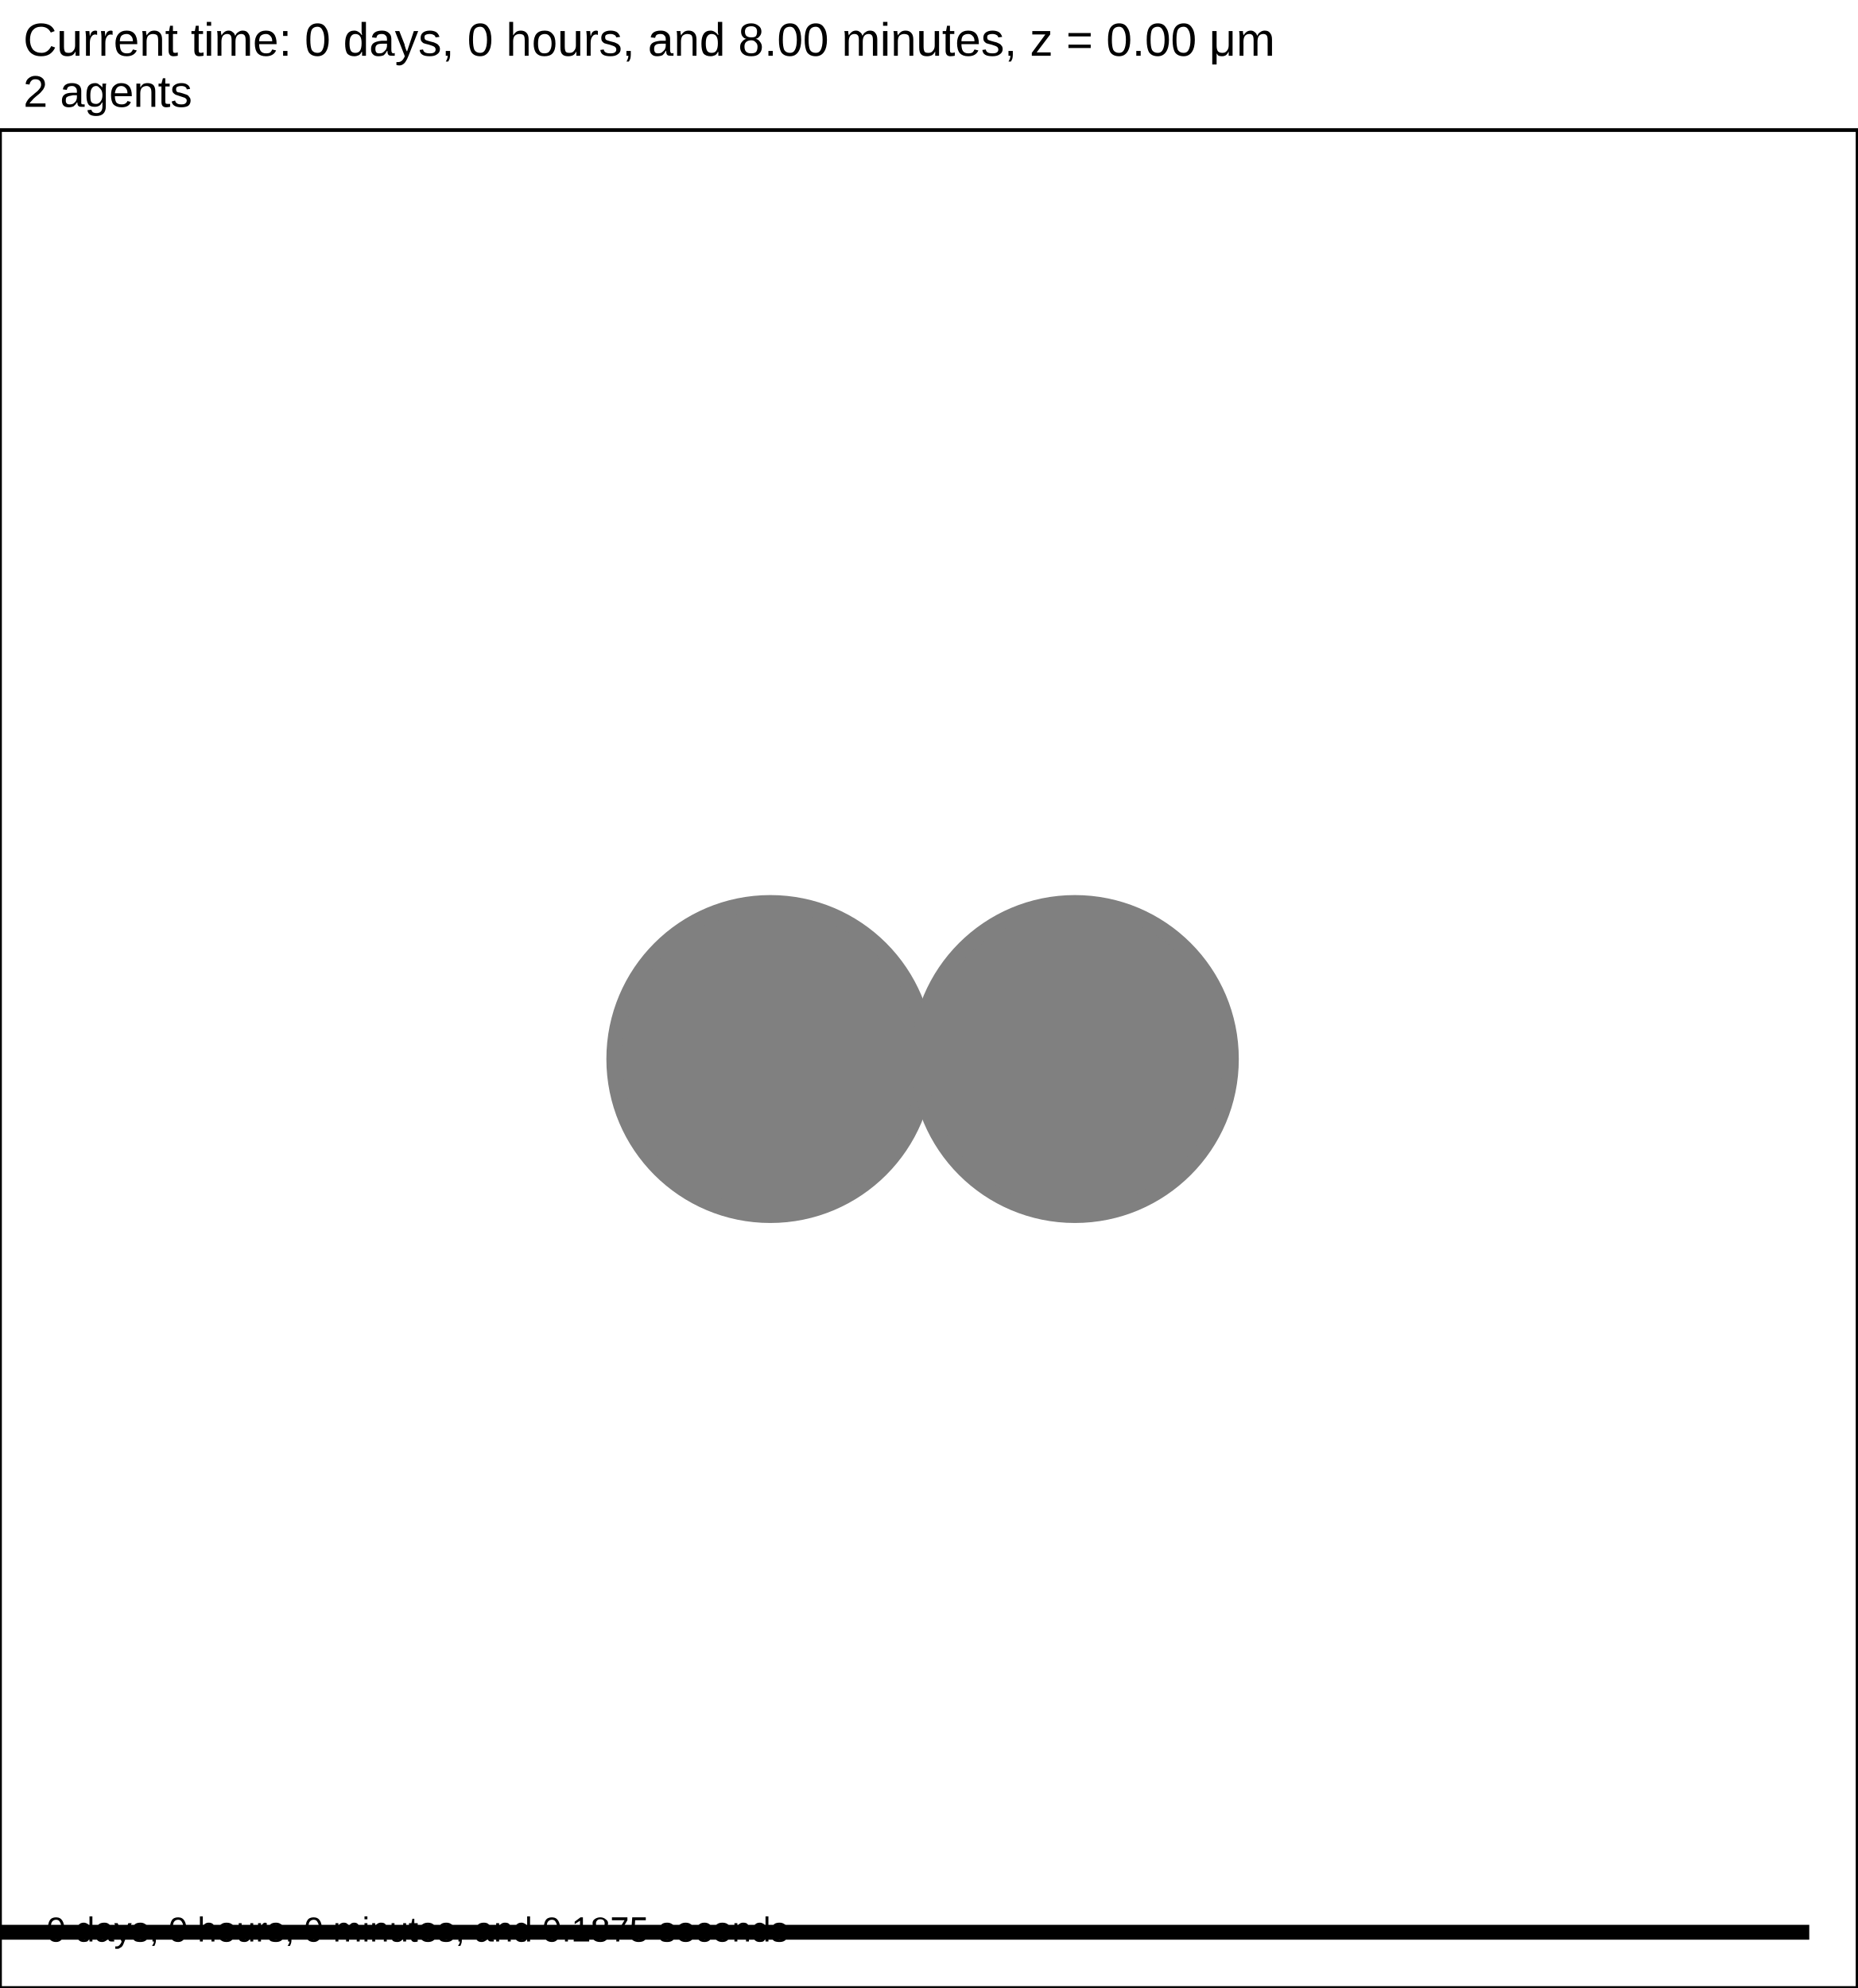
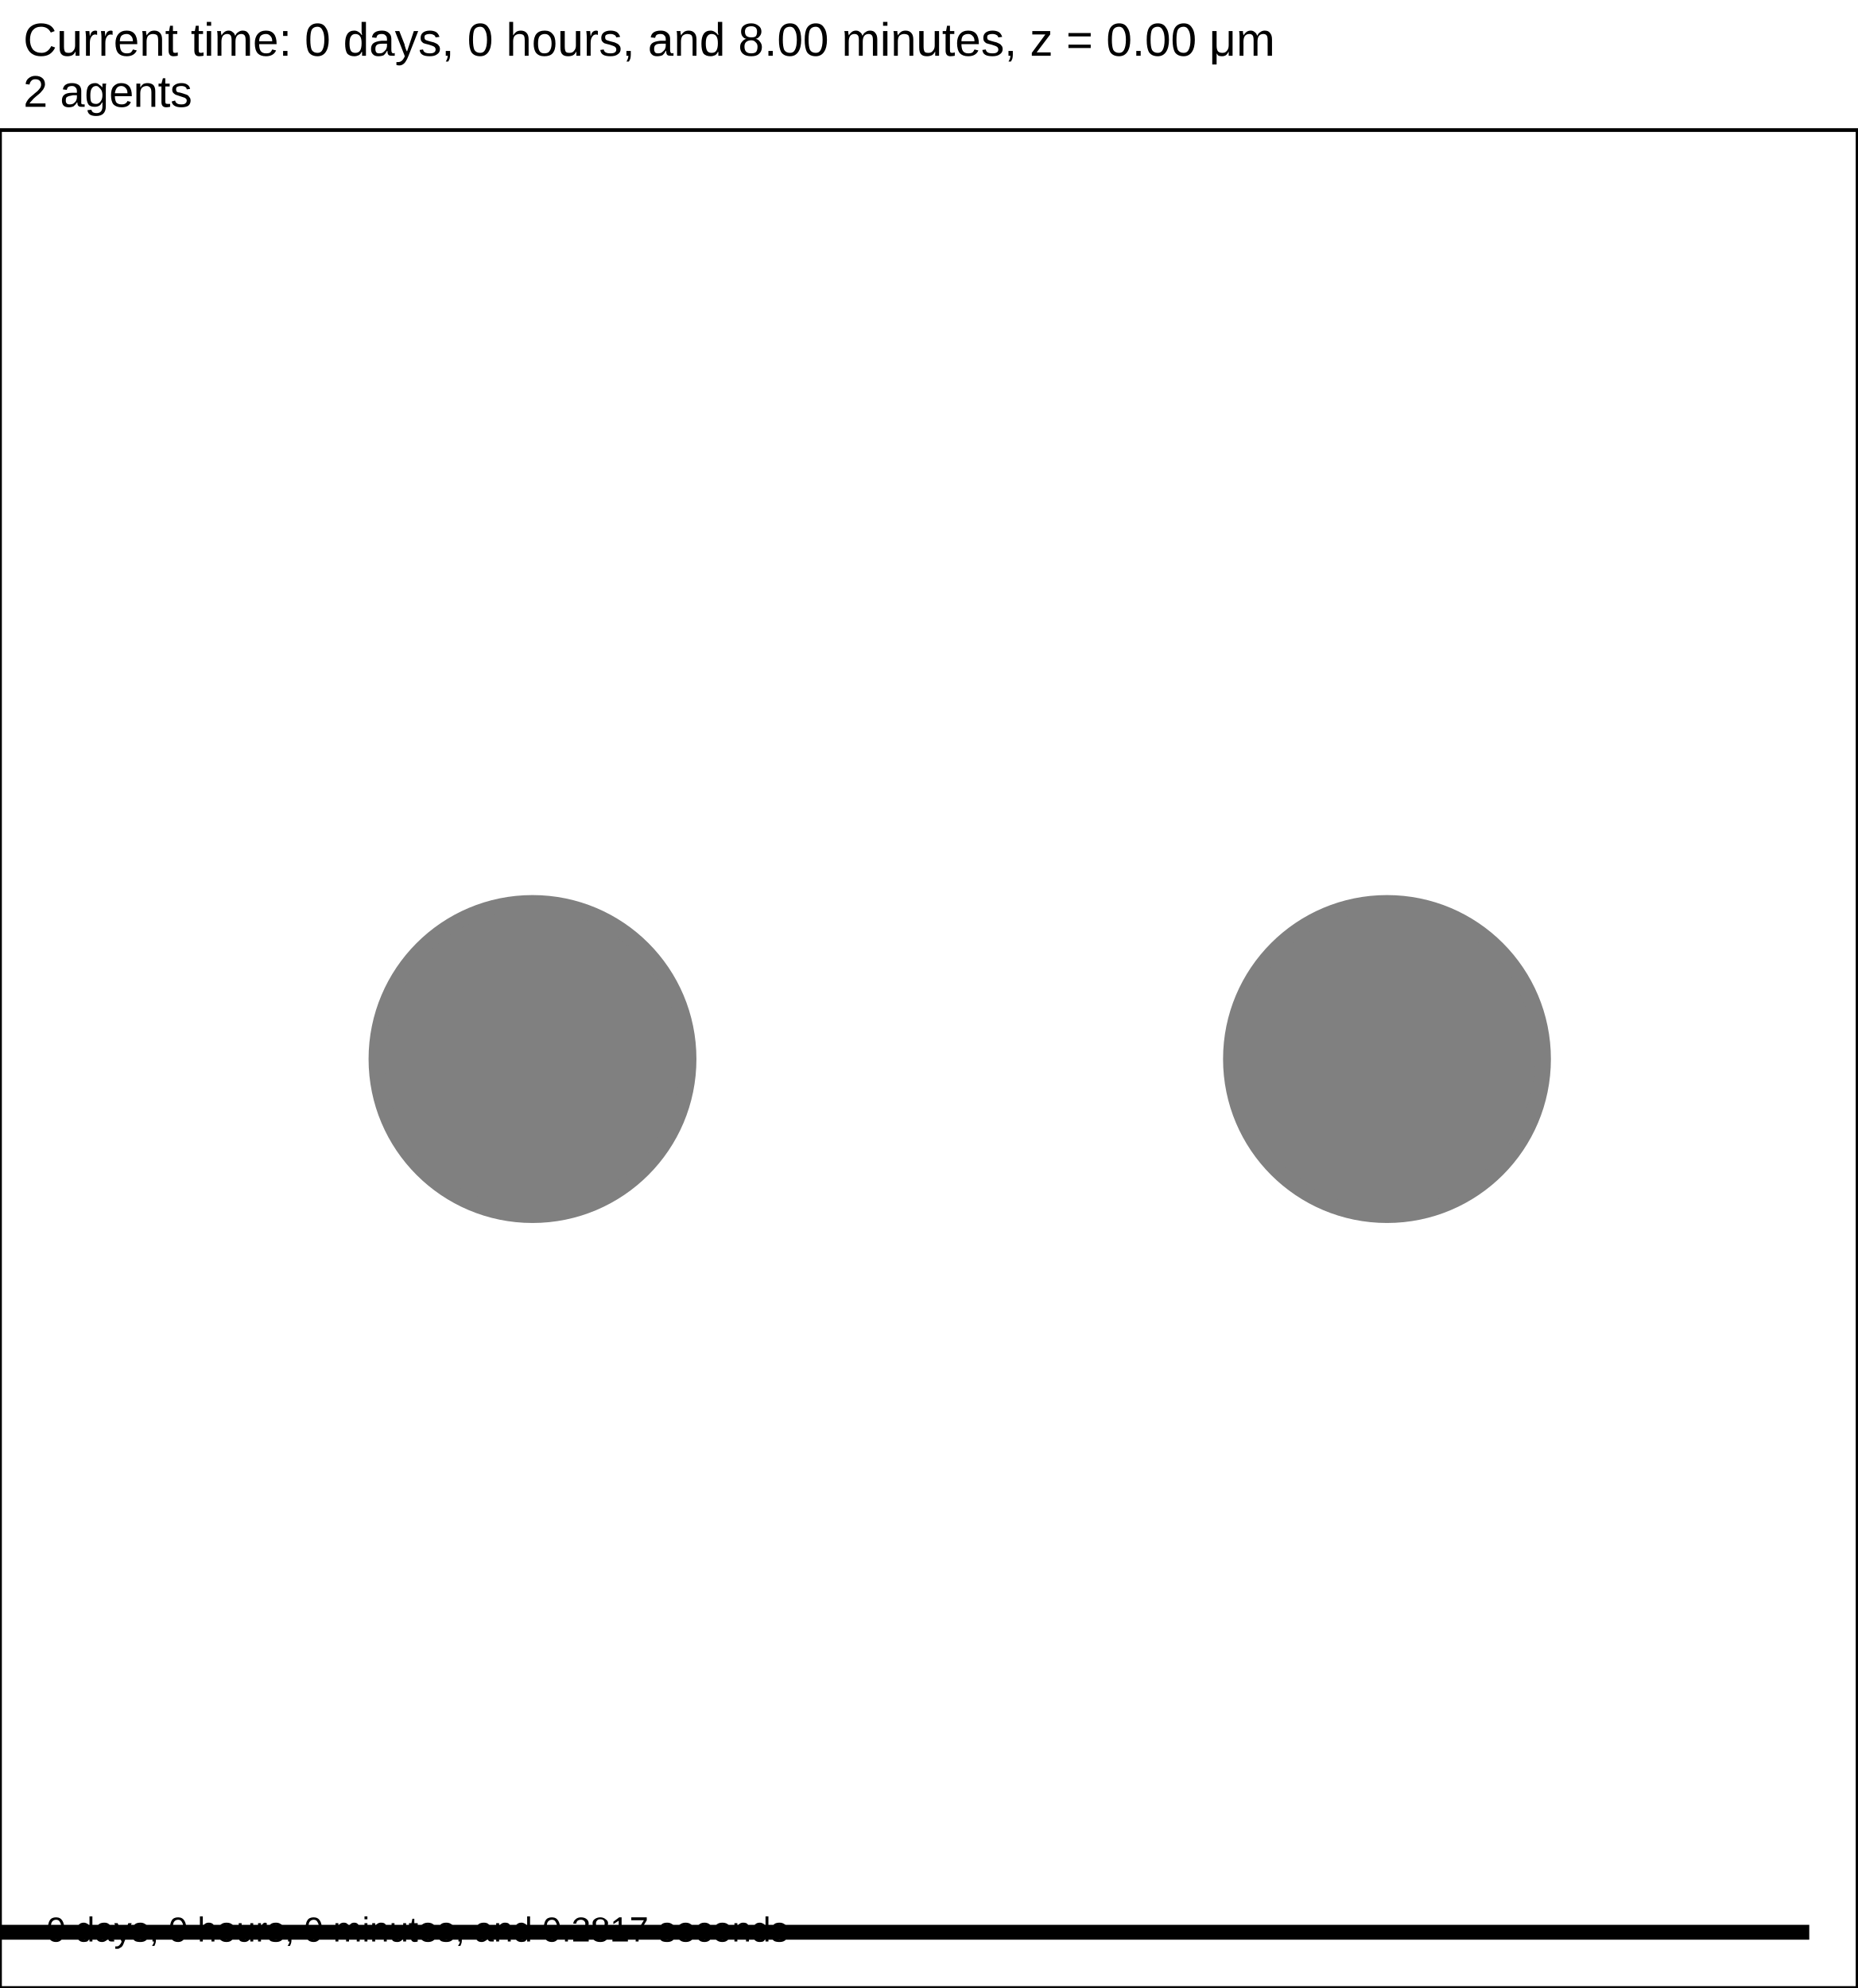
<svg xmlns="http://www.w3.org/2000/svg" version="1.1" width="60" height="64.2" id="svg2">
  <rect x="0" y="0" width="60" height="64.2" stroke-width="0.12" stroke="white" fill="white" />
  <text x="0.75" y="1.8" font-family="Arial" font-size="1.5" fill="black">
   Current time: 0 days, 0 hours, and 8.00 minutes, z = 0.00 μm
  </text>
  <text x="0.75" y="3.45" font-family="Arial" font-size="1.425" fill="black">
   2 agents
  </text>
  <g id="tissue" transform="translate(0,64.2) scale(1,-1)">
    <g id="ECM">
  </g>
    <g id="cells">
      <g id="cell0" type="agent" dead="false">
-         <circle cx="24.881" cy="30" r="5.016" stroke-width="0.5" stroke="black" fill="grey" />
-         <circle cx="24.881" cy="30" r="5.045" stroke-width="0.5" stroke="grey" fill="grey" />
+         <circle cx="17.2" cy="30" r="5.016" stroke-width="0.5" stroke="black" fill="grey" />
+         <circle cx="17.2" cy="30" r="5.045" stroke-width="0.5" stroke="grey" fill="grey" />
      </g>
      <g id="cell1" type="agent" dead="false">
-         <circle cx="34.719" cy="30" r="5.016" stroke-width="0.5" stroke="black" fill="grey" />
-         <circle cx="34.719" cy="30" r="5.045" stroke-width="0.5" stroke="grey" fill="grey" />
+         <circle cx="44.8" cy="30" r="5.016" stroke-width="0.5" stroke="black" fill="grey" />
+         <circle cx="44.8" cy="30" r="5.045" stroke-width="0.5" stroke="grey" fill="grey" />
      </g>
    </g>
  </g>
  <rect x="-141.5" y="62.1" width="200" height="0.6" stroke-width="0.12" stroke="rgb(255,255,255)" fill="rgb(0,0,0)" />
  <text x="-141.125" y="61.725" font-family="Arial" font-size="1.5" fill="black">
   200 μm
  </text>
  <text x="1.5" y="62.7" font-family="Arial" font-size="1.125" fill="black">
-    0 days, 0 hours, 0 minutes, and 0.1875 seconds
+    0 days, 0 hours, 0 minutes, and 0.2817 seconds
  </text>
  <rect x="0" y="4.2" width="60" height="60" stroke-width="0.12" stroke="rgb(0,0,0)" fill="none" />
</svg>
